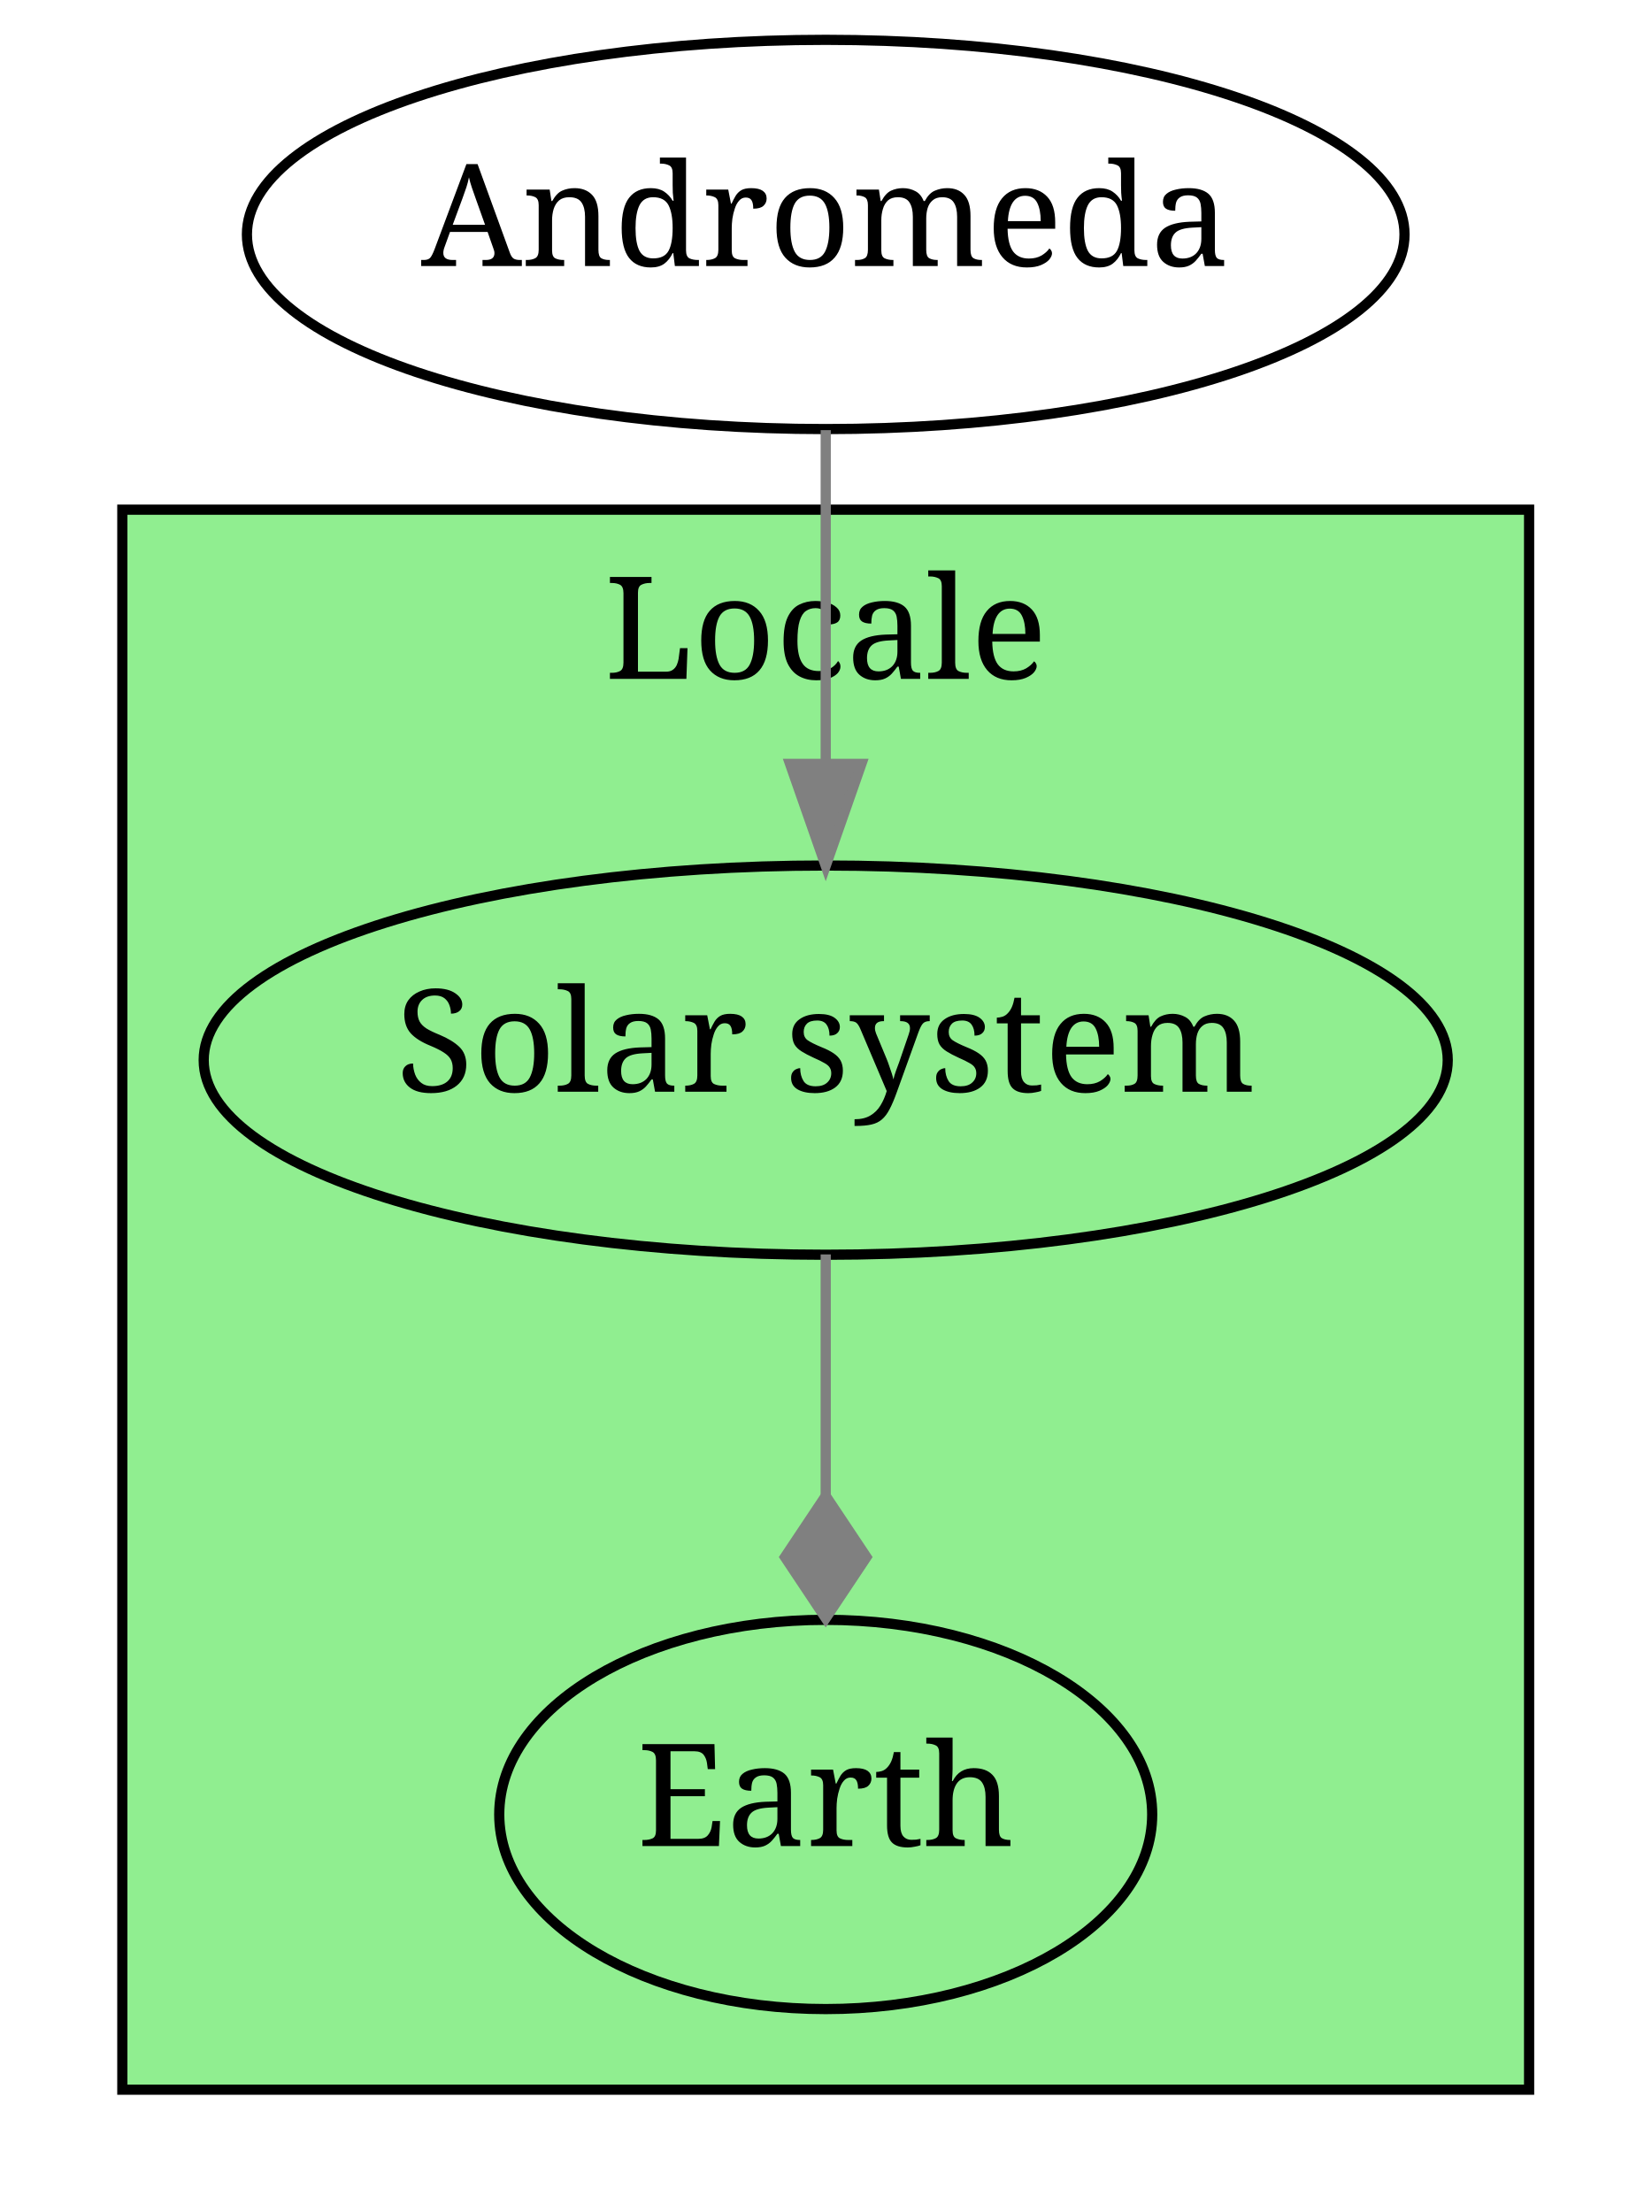
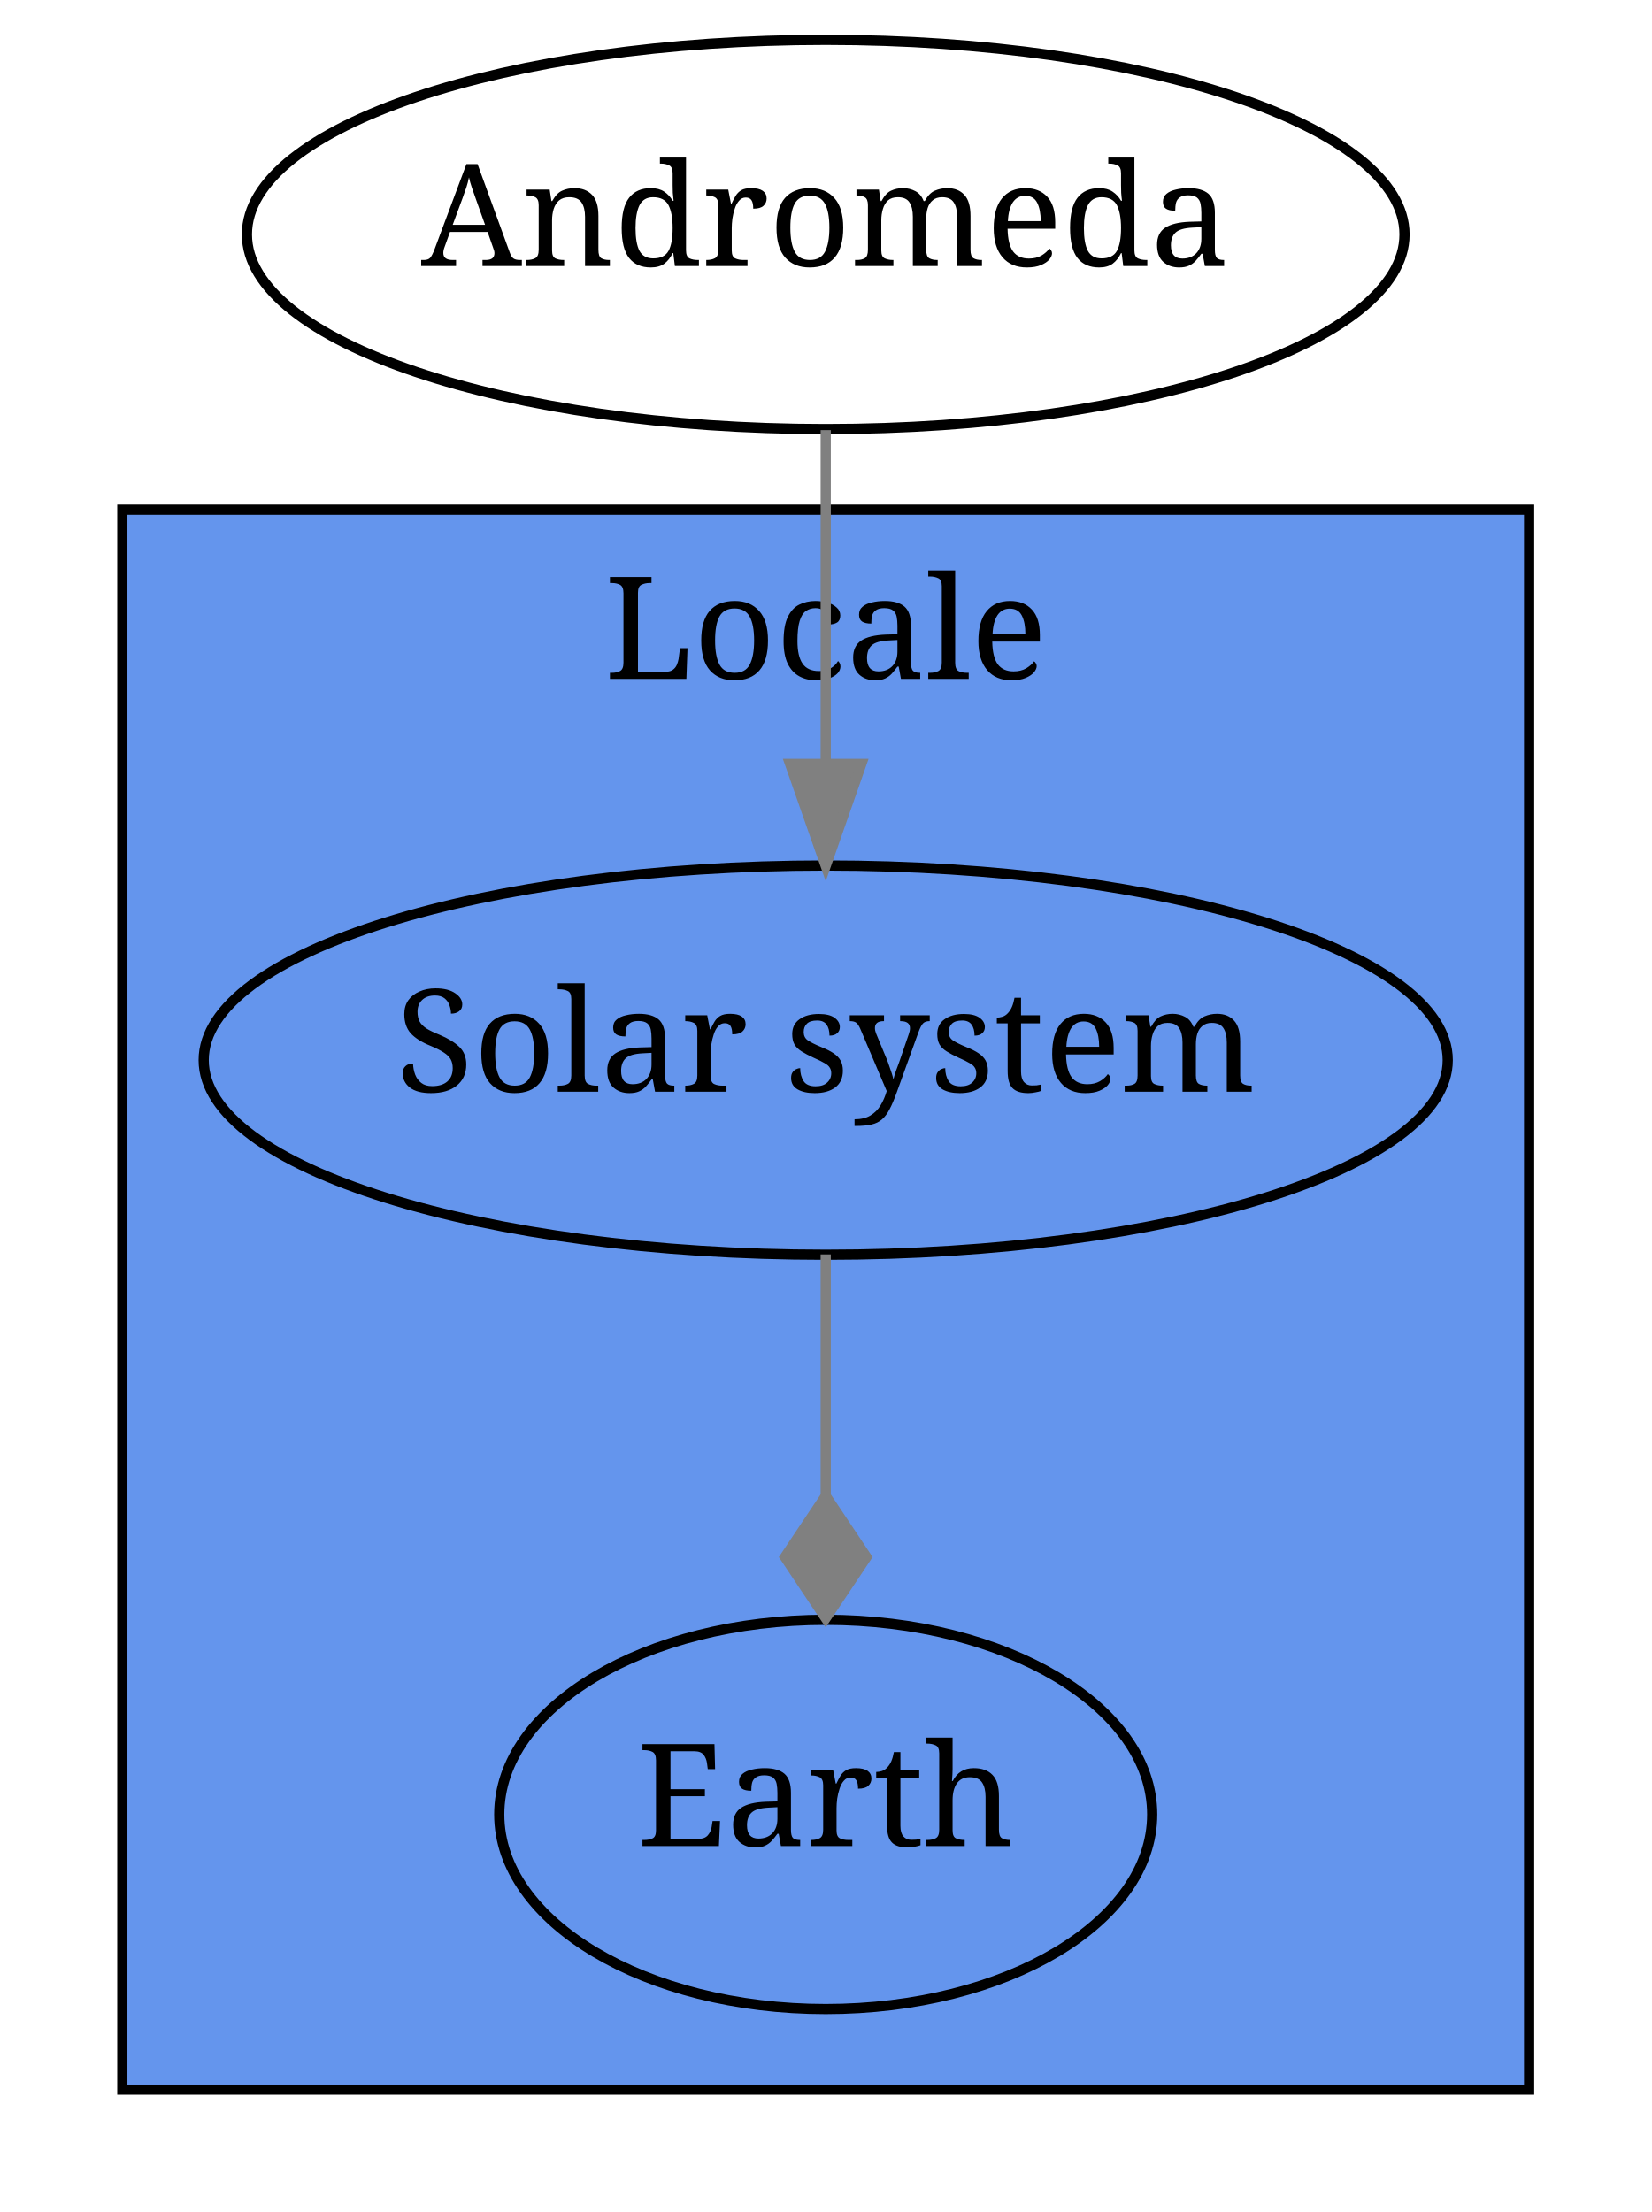
<svg xmlns="http://www.w3.org/2000/svg" width="162pt" height="217pt" viewBox="0.00 0.00 162.00 217.00">
  <g id="graph1" class="graph" transform="scale(1 1) rotate(0) translate(4 213)">
    <polygon fill="white" stroke="white" points="-4,5 -4,-213 159,-213 159,5 -4,5" />
    <g id="graph2" class="cluster">
-       <polygon fill="lightgreen" stroke="black" points="8,-8 8,-163 146,-163 146,-8 8,-8" />
+       <polygon fill="cornflowerblue" stroke="black" points="8,-8 8,-163 146,-163 146,-8 8,-8" />
      <text text-anchor="middle" x="77" y="-146.4" font-family="Times Roman,serif" font-size="14.00">Locale</text>
    </g>
    <g id="node1" class="node">
      <ellipse fill="none" stroke="black" cx="77" cy="-190" rx="56.778" ry="19.092" />
      <text text-anchor="middle" x="77" y="-186.9" font-family="Times Roman,serif" font-size="14.00">Andromeda</text>
    </g>
    <g id="node3" class="node">
      <ellipse fill="none" stroke="black" cx="77" cy="-109" rx="61.018" ry="19.092" />
      <text text-anchor="middle" x="77" y="-105.9" font-family="Times Roman,serif" font-size="14.00">Solar system</text>
    </g>
    <g id="edge3" class="edge">
      <path fill="none" stroke="grey" d="M77,-170.804C77,-161.12 77,-149.164 77,-138.356" />
      <polygon fill="grey" stroke="grey" points="80.5,-138.058 77,-128.058 73.5,-138.058 80.5,-138.058" />
    </g>
    <g id="node4" class="node">
      <ellipse fill="none" stroke="black" cx="77" cy="-35" rx="32.026" ry="19.092" />
      <text text-anchor="middle" x="77" y="-31.9" font-family="Times Roman,serif" font-size="14.00">Earth</text>
    </g>
    <g id="edge5" class="edge">
      <path fill="none" stroke="grey" d="M77,-89.943C77,-82.749 77,-74.36 77,-66.336" />
      <polygon fill="grey" stroke="grey" points="77,-66.249 73,-60.249 77,-54.249 81,-60.249 77,-66.249" />
    </g>
  </g>
</svg>
